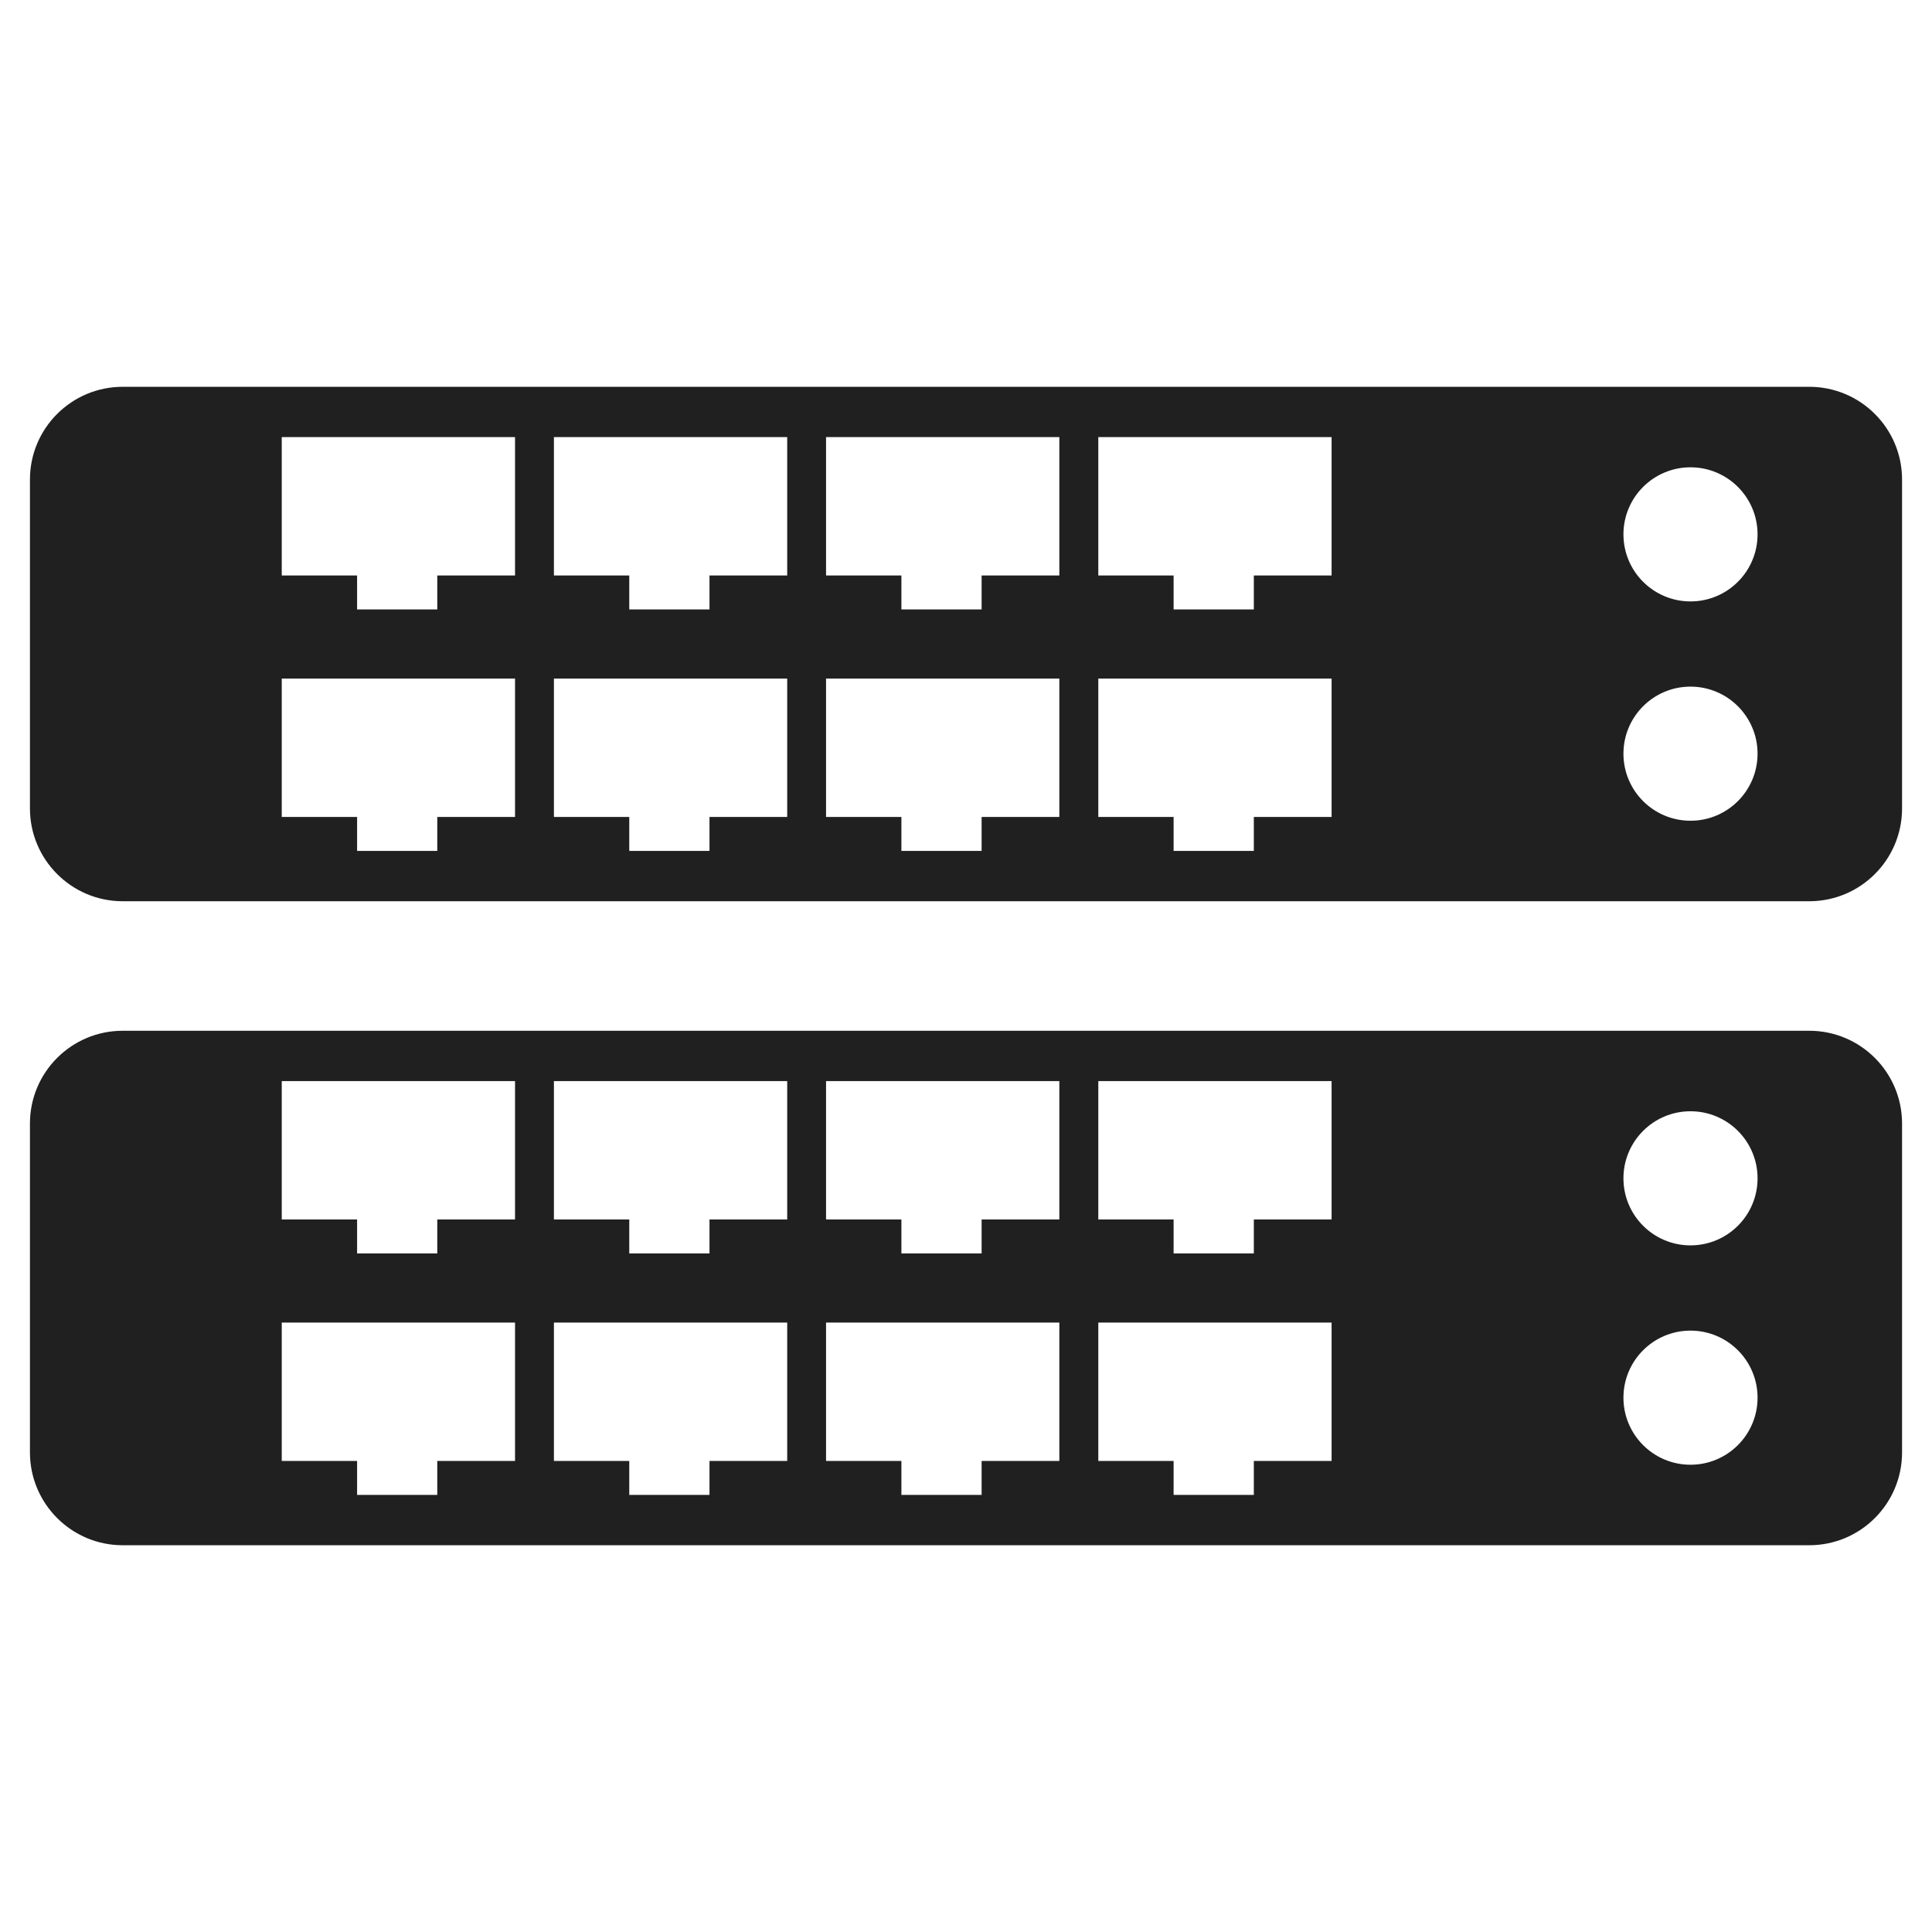
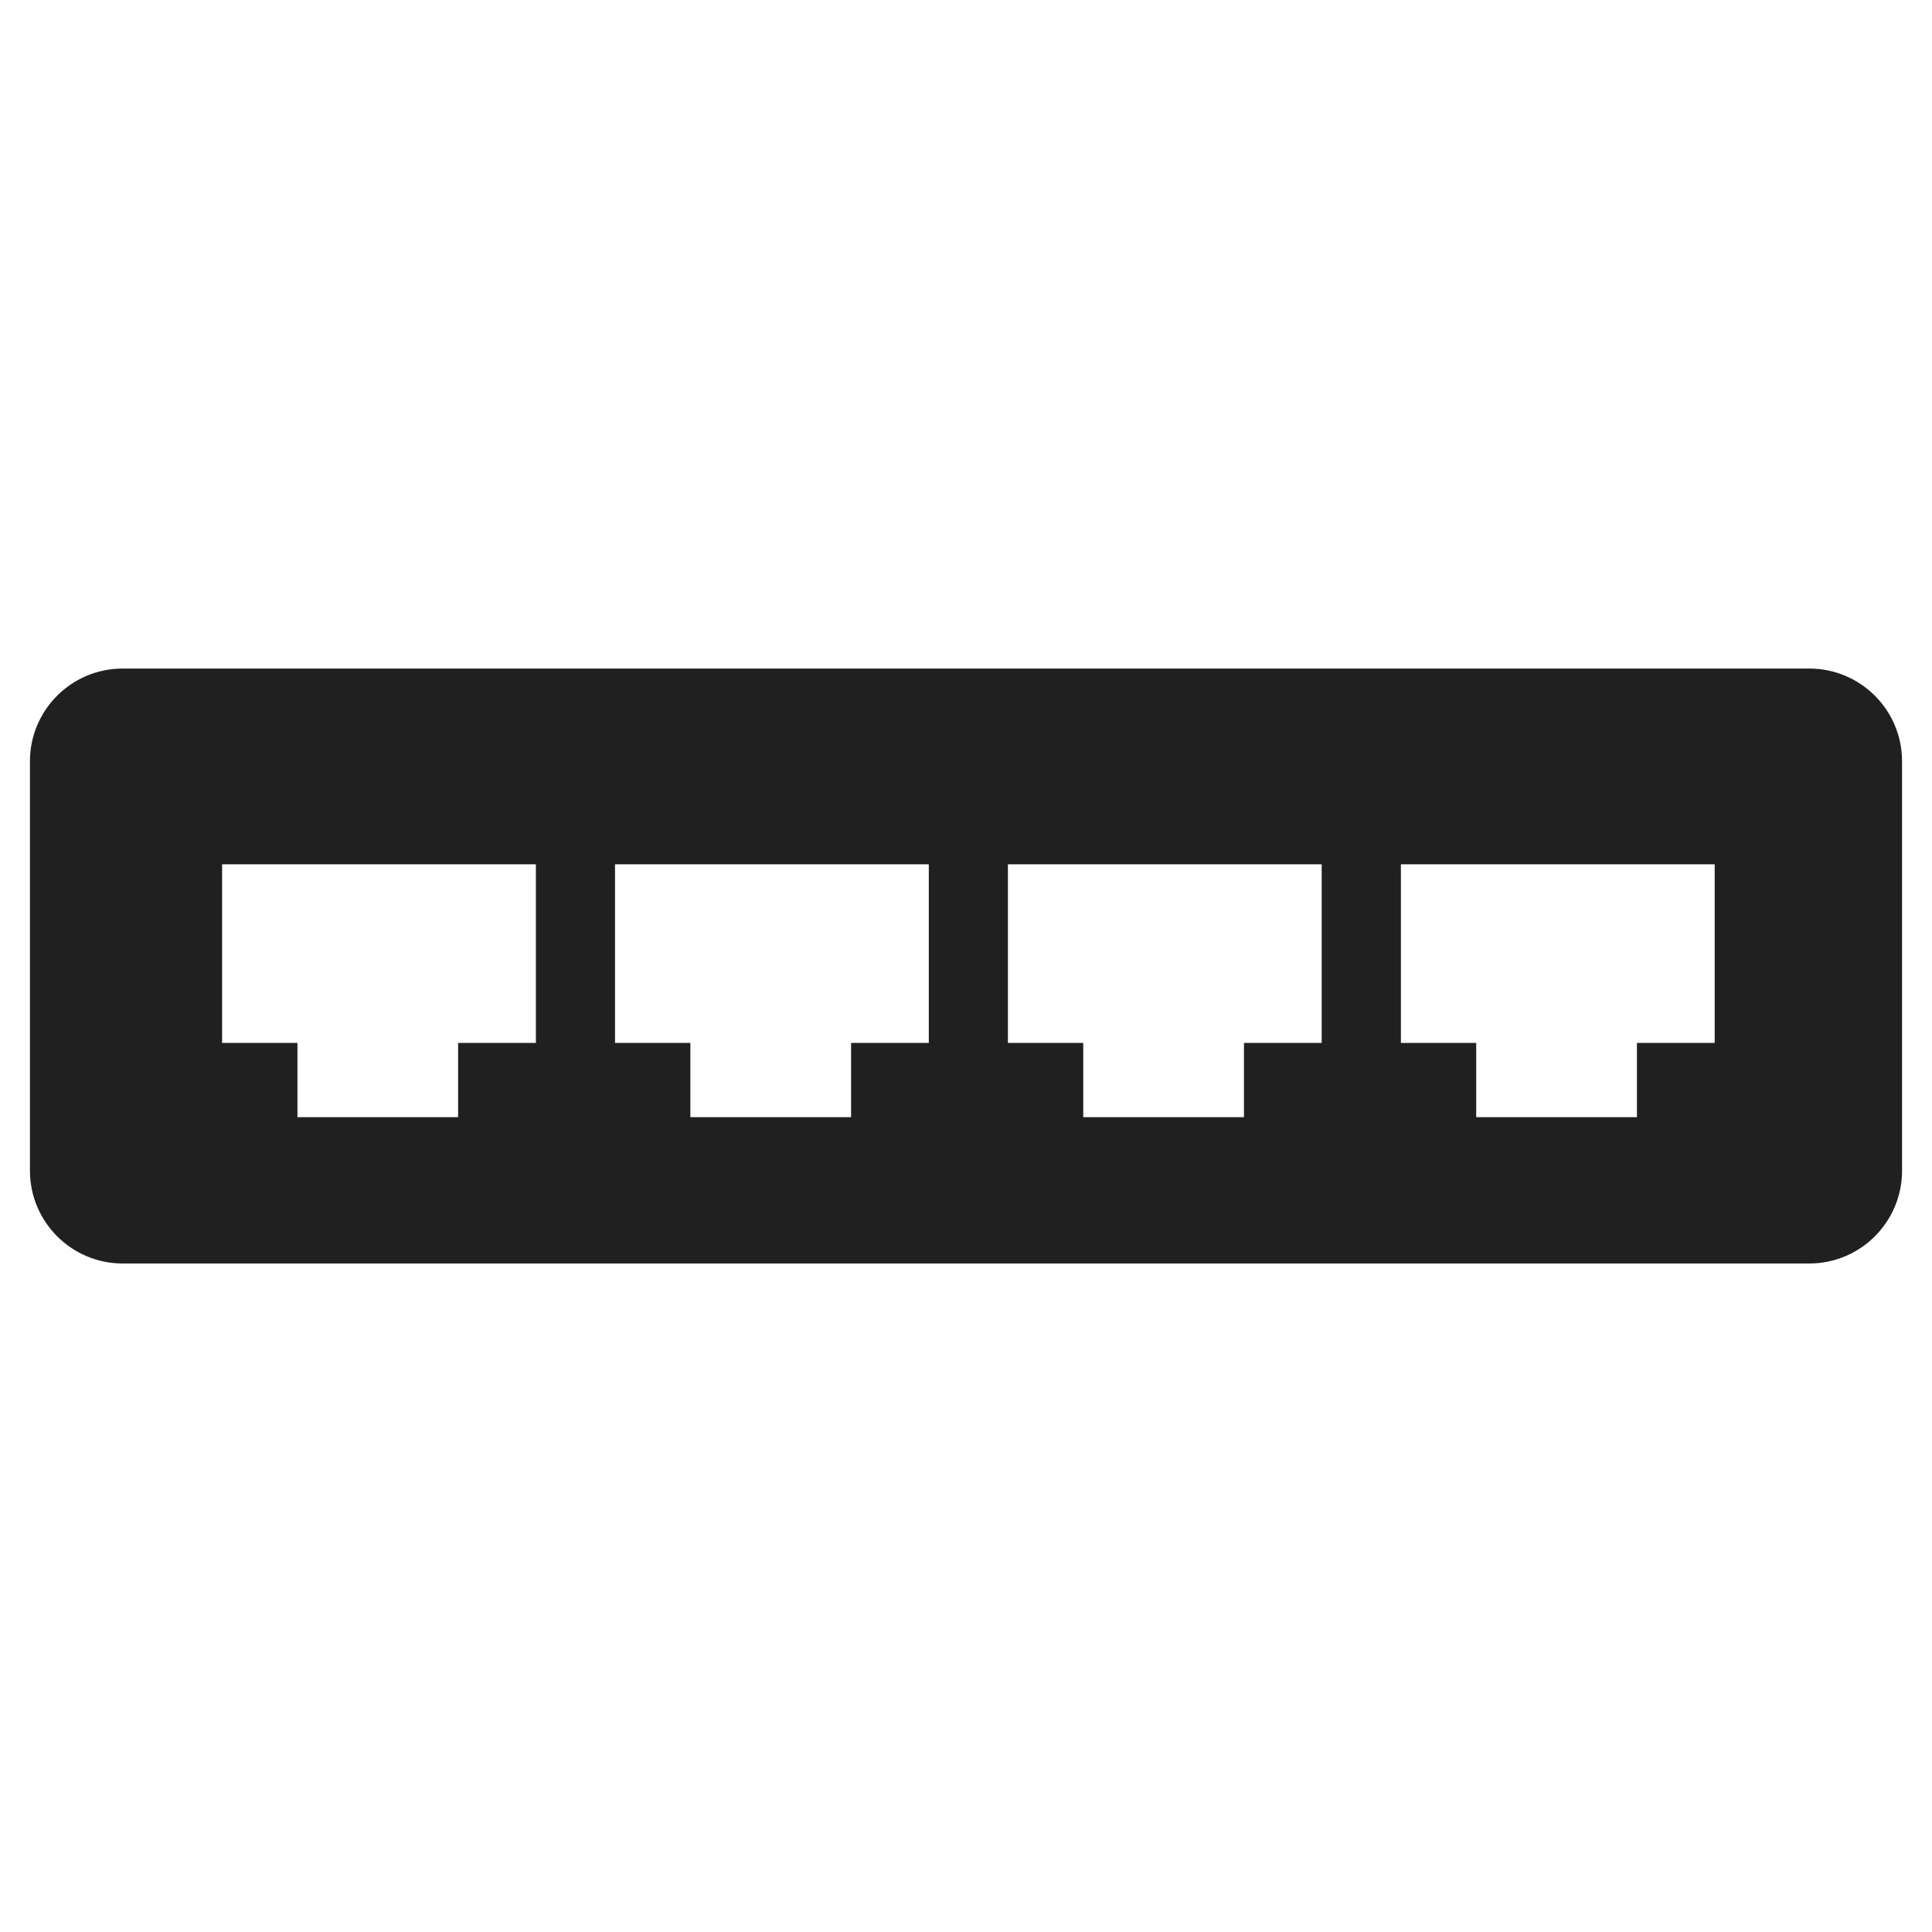
- <svg xmlns="http://www.w3.org/2000/svg" version="1.1" x="0px" y="0px" width="48px" height="48px" viewBox="0 0 48 48" enable-background="new 0 0 48 48" xml:space="preserve">
-   <g fill="#202020">
-     <path d="M44.951,9.61H3.048c-1.272,0-2.304,1.031-2.304,2.304v8.171c0,1.272,1.032,2.306,2.304,2.306h41.903 c1.271,0,2.305-1.031,2.305-2.306v-8.171C47.256,10.641,46.223,9.61,44.951,9.61z M12.796,20.297h-1.932v0.844H8.872v-0.844H7 v-3.438h5.796V20.297z M12.796,14.297h-1.932v0.844H8.872v-0.844H7v-3.438h5.796V14.297z M19.559,20.297h-1.932v0.844h-1.993v-0.844 h-1.872v-3.438h5.796V20.297z M19.559,14.297h-1.932v0.844h-1.993v-0.844h-1.872v-3.438h5.796V14.297z M26.32,20.297h-1.932v0.844 h-1.993v-0.844h-1.872v-3.438h5.796V20.297z M26.32,14.297h-1.932v0.844h-1.993v-0.844h-1.872v-3.438h5.796V14.297z M33.083,20.297 h-1.932v0.844h-1.993v-0.844h-1.871v-3.438h5.796V20.297z M33.083,14.297h-1.932v0.844h-1.993v-0.844h-1.871v-3.438h5.796V14.297z M42,20.391c-0.92,0-1.666-0.746-1.666-1.666c0-0.92,0.746-1.666,1.666-1.666s1.666,0.746,1.666,1.666 C43.666,19.645,42.92,20.391,42,20.391z M42,14.942c-0.92,0-1.666-0.746-1.666-1.666c0-0.92,0.746-1.666,1.666-1.666 s1.666,0.746,1.666,1.666C43.666,14.196,42.92,14.942,42,14.942z" />
-     <path d="M44.951,25.609H3.048c-1.272,0-2.304,1.031-2.304,2.305v8.171c0,1.272,1.032,2.306,2.304,2.306h41.903 c1.271,0,2.305-1.031,2.305-2.306v-8.171C47.256,26.641,46.223,25.609,44.951,25.609z M12.796,36.297h-1.932v0.844H8.872v-0.844H7 v-3.438h5.796V36.297z M12.796,30.297h-1.932v0.844H8.872v-0.844H7v-3.438h5.796V30.297z M19.559,36.297h-1.932v0.844h-1.993v-0.844 h-1.872v-3.438h5.796V36.297z M19.559,30.297h-1.932v0.844h-1.993v-0.844h-1.872v-3.438h5.796V30.297z M26.32,36.297h-1.932v0.844 h-1.993v-0.844h-1.872v-3.438h5.796V36.297z M26.32,30.297h-1.932v0.844h-1.993v-0.844h-1.872v-3.438h5.796V30.297z M33.083,36.297 h-1.932v0.844h-1.993v-0.844h-1.871v-3.438h5.796V36.297z M33.083,30.297h-1.932v0.844h-1.993v-0.844h-1.871v-3.438h5.796V30.297z M42,36.391c-0.92,0-1.666-0.746-1.666-1.666S41.08,33.059,42,33.059s1.666,0.746,1.666,1.666S42.92,36.391,42,36.391z M42,30.941 c-0.92,0-1.666-0.745-1.666-1.666c0-0.92,0.746-1.666,1.666-1.666s1.666,0.746,1.666,1.666C43.666,30.196,42.92,30.941,42,30.941z" />
+ <svg xmlns="http://www.w3.org/2000/svg" width="48px" height="48px" viewBox="0 0 48 48" version="1.1" xml:space="preserve" style="fill-rule:evenodd;clip-rule:evenodd;stroke-linejoin:round;stroke-miterlimit:2;">
+   <g transform="matrix(1,0,0,1,0,8)">
+     <path d="M44.951,8.61L3.048,8.61C1.776,8.61 0.744,9.641 0.744,10.914L0.744,21.085C0.744,22.357 1.776,23.391 3.048,23.391L44.951,23.391C46.222,23.391 47.256,22.36 47.256,21.085L47.256,10.914C47.256,9.641 46.223,8.61 44.951,8.61ZM13.314,17.911L11.382,17.911L11.382,19.755L7.39,19.755L7.39,17.911L5.518,17.911L5.518,13.473L13.314,13.473L13.314,17.911ZM23.077,17.911L21.145,17.911L21.145,19.755L17.152,19.755L17.152,17.911L15.28,17.911L15.28,13.473L23.076,13.473L23.076,17.911L23.077,17.911ZM32.838,17.911L30.906,17.911L30.906,19.755L26.913,19.755L26.913,17.911L25.041,17.911L25.041,13.473L32.837,13.473L32.837,17.911L32.838,17.911ZM42.601,17.911L40.669,17.911L40.669,19.755L36.676,19.755L36.676,17.911L34.805,17.911L34.805,13.473L42.601,13.473L42.601,17.911Z" style="fill:rgb(32,32,32);fill-rule:nonzero;" />
  </g>
</svg>
